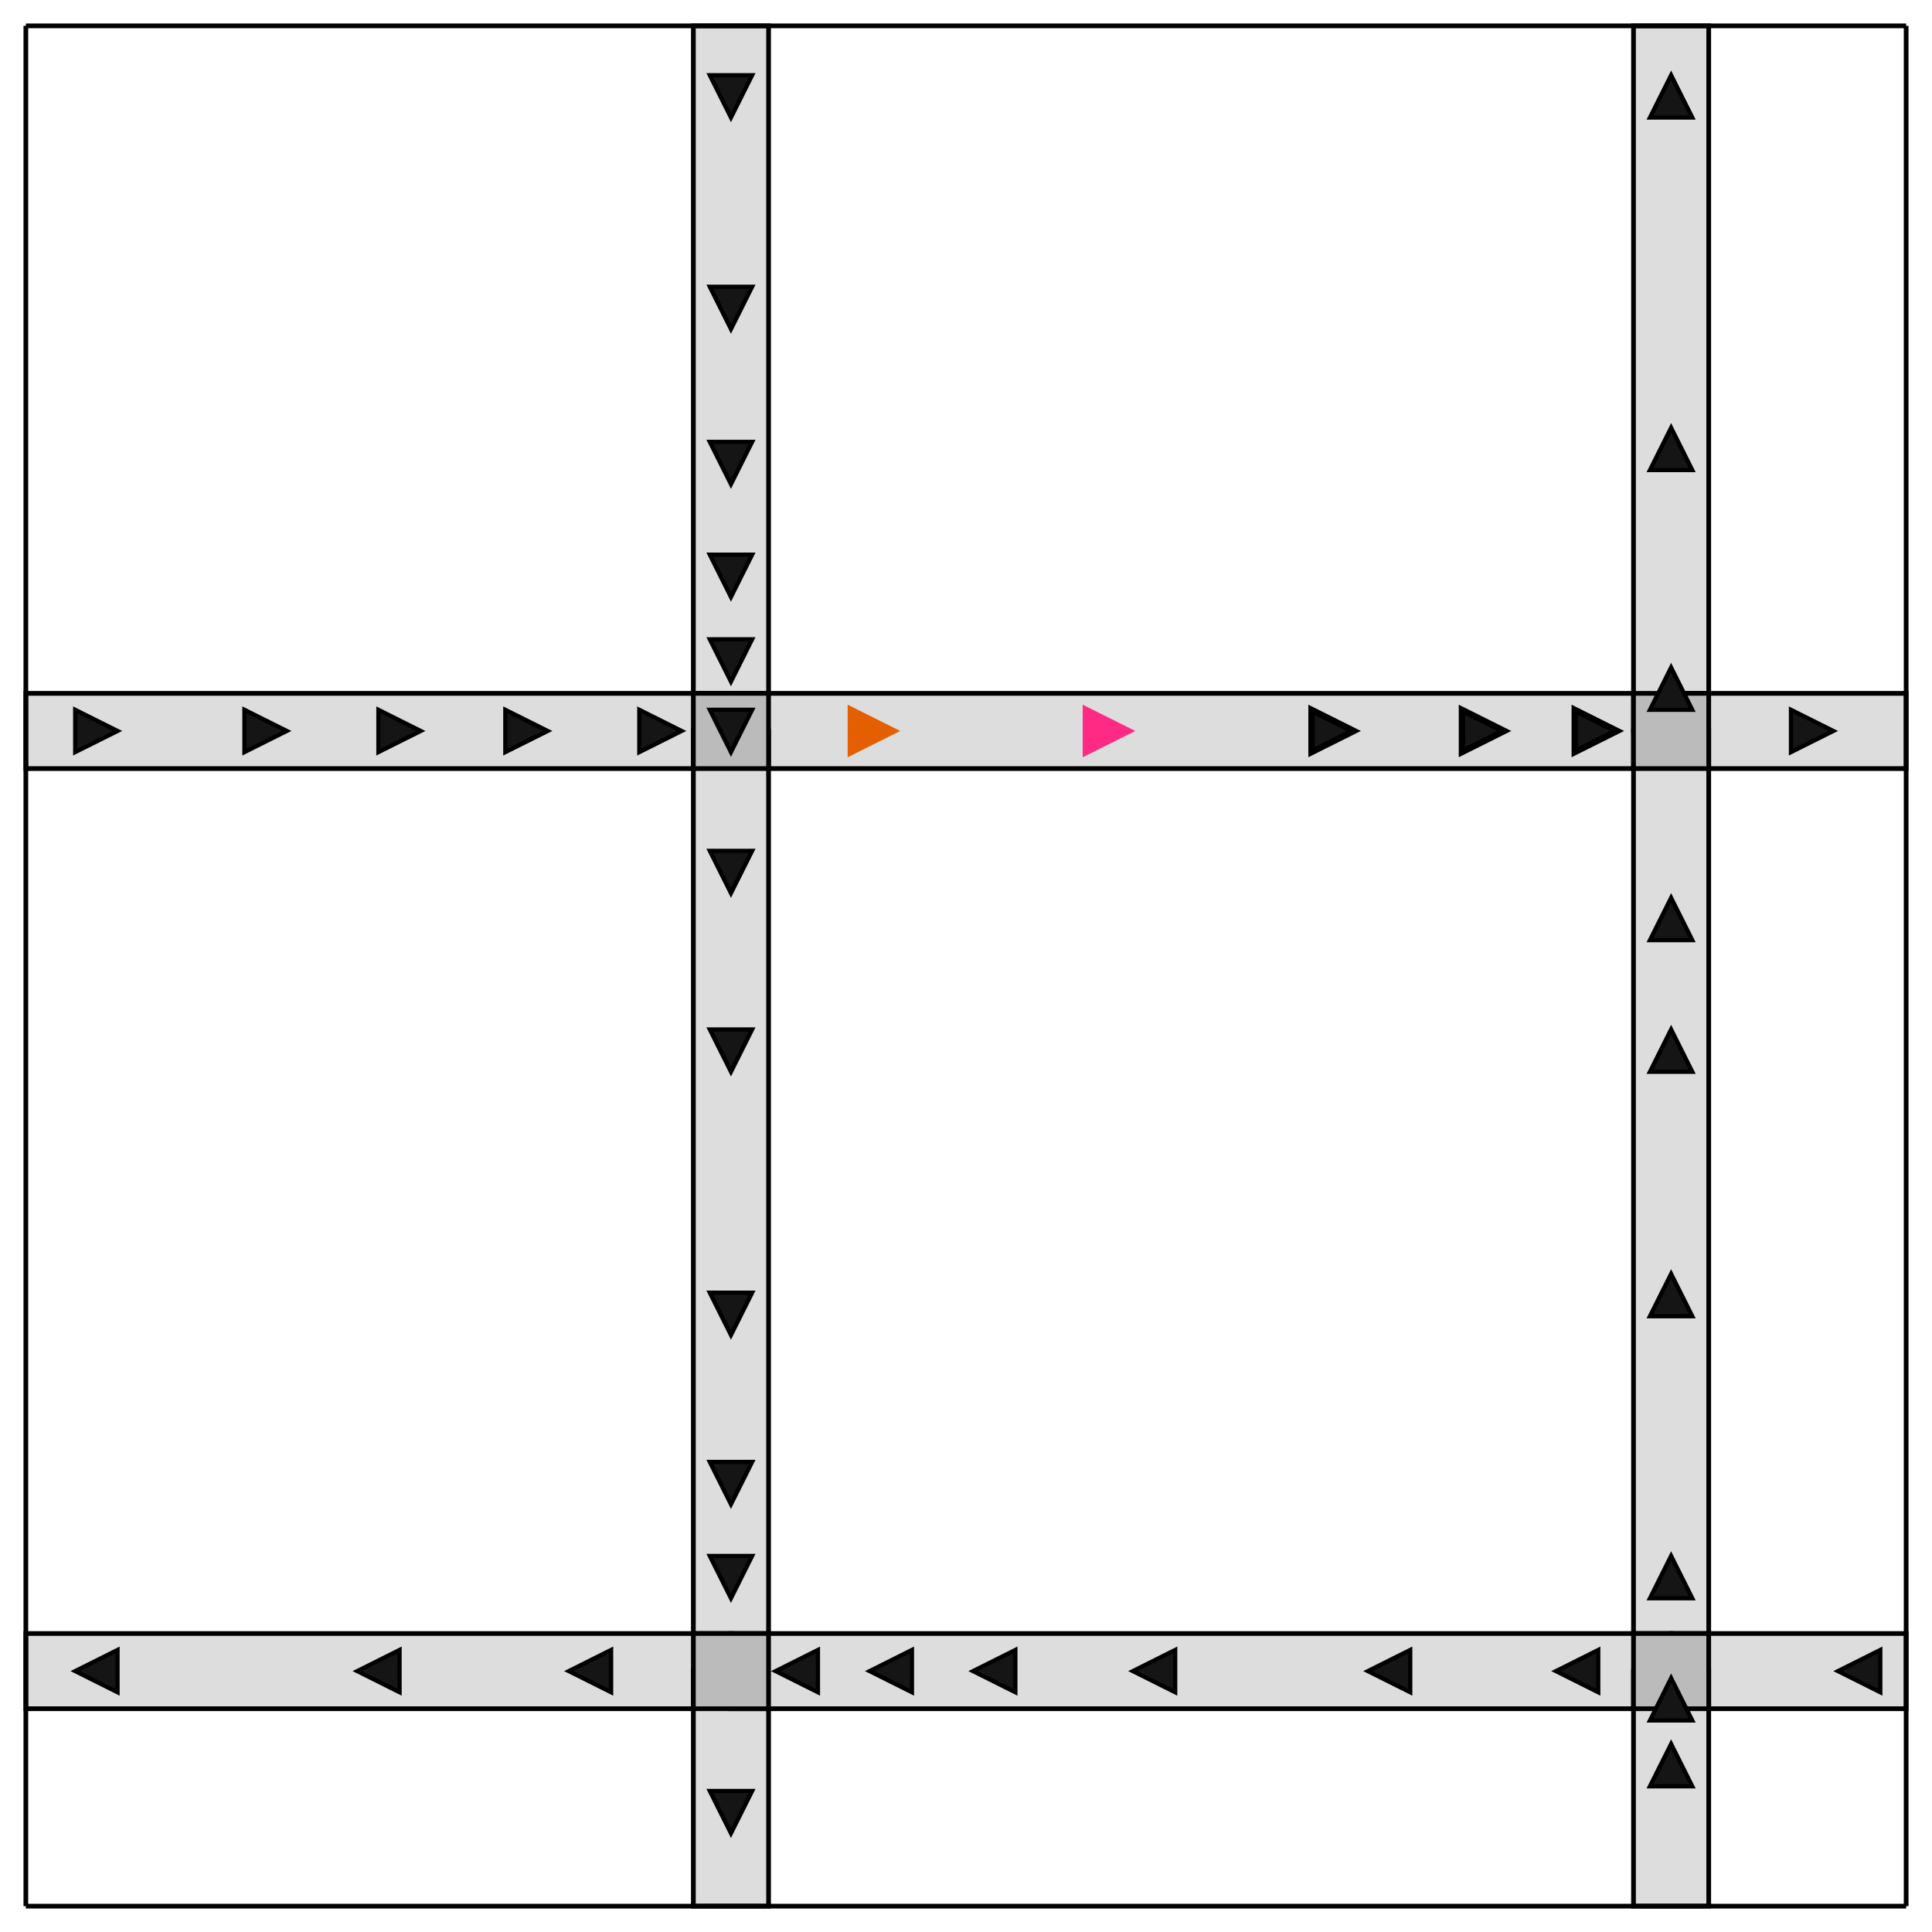
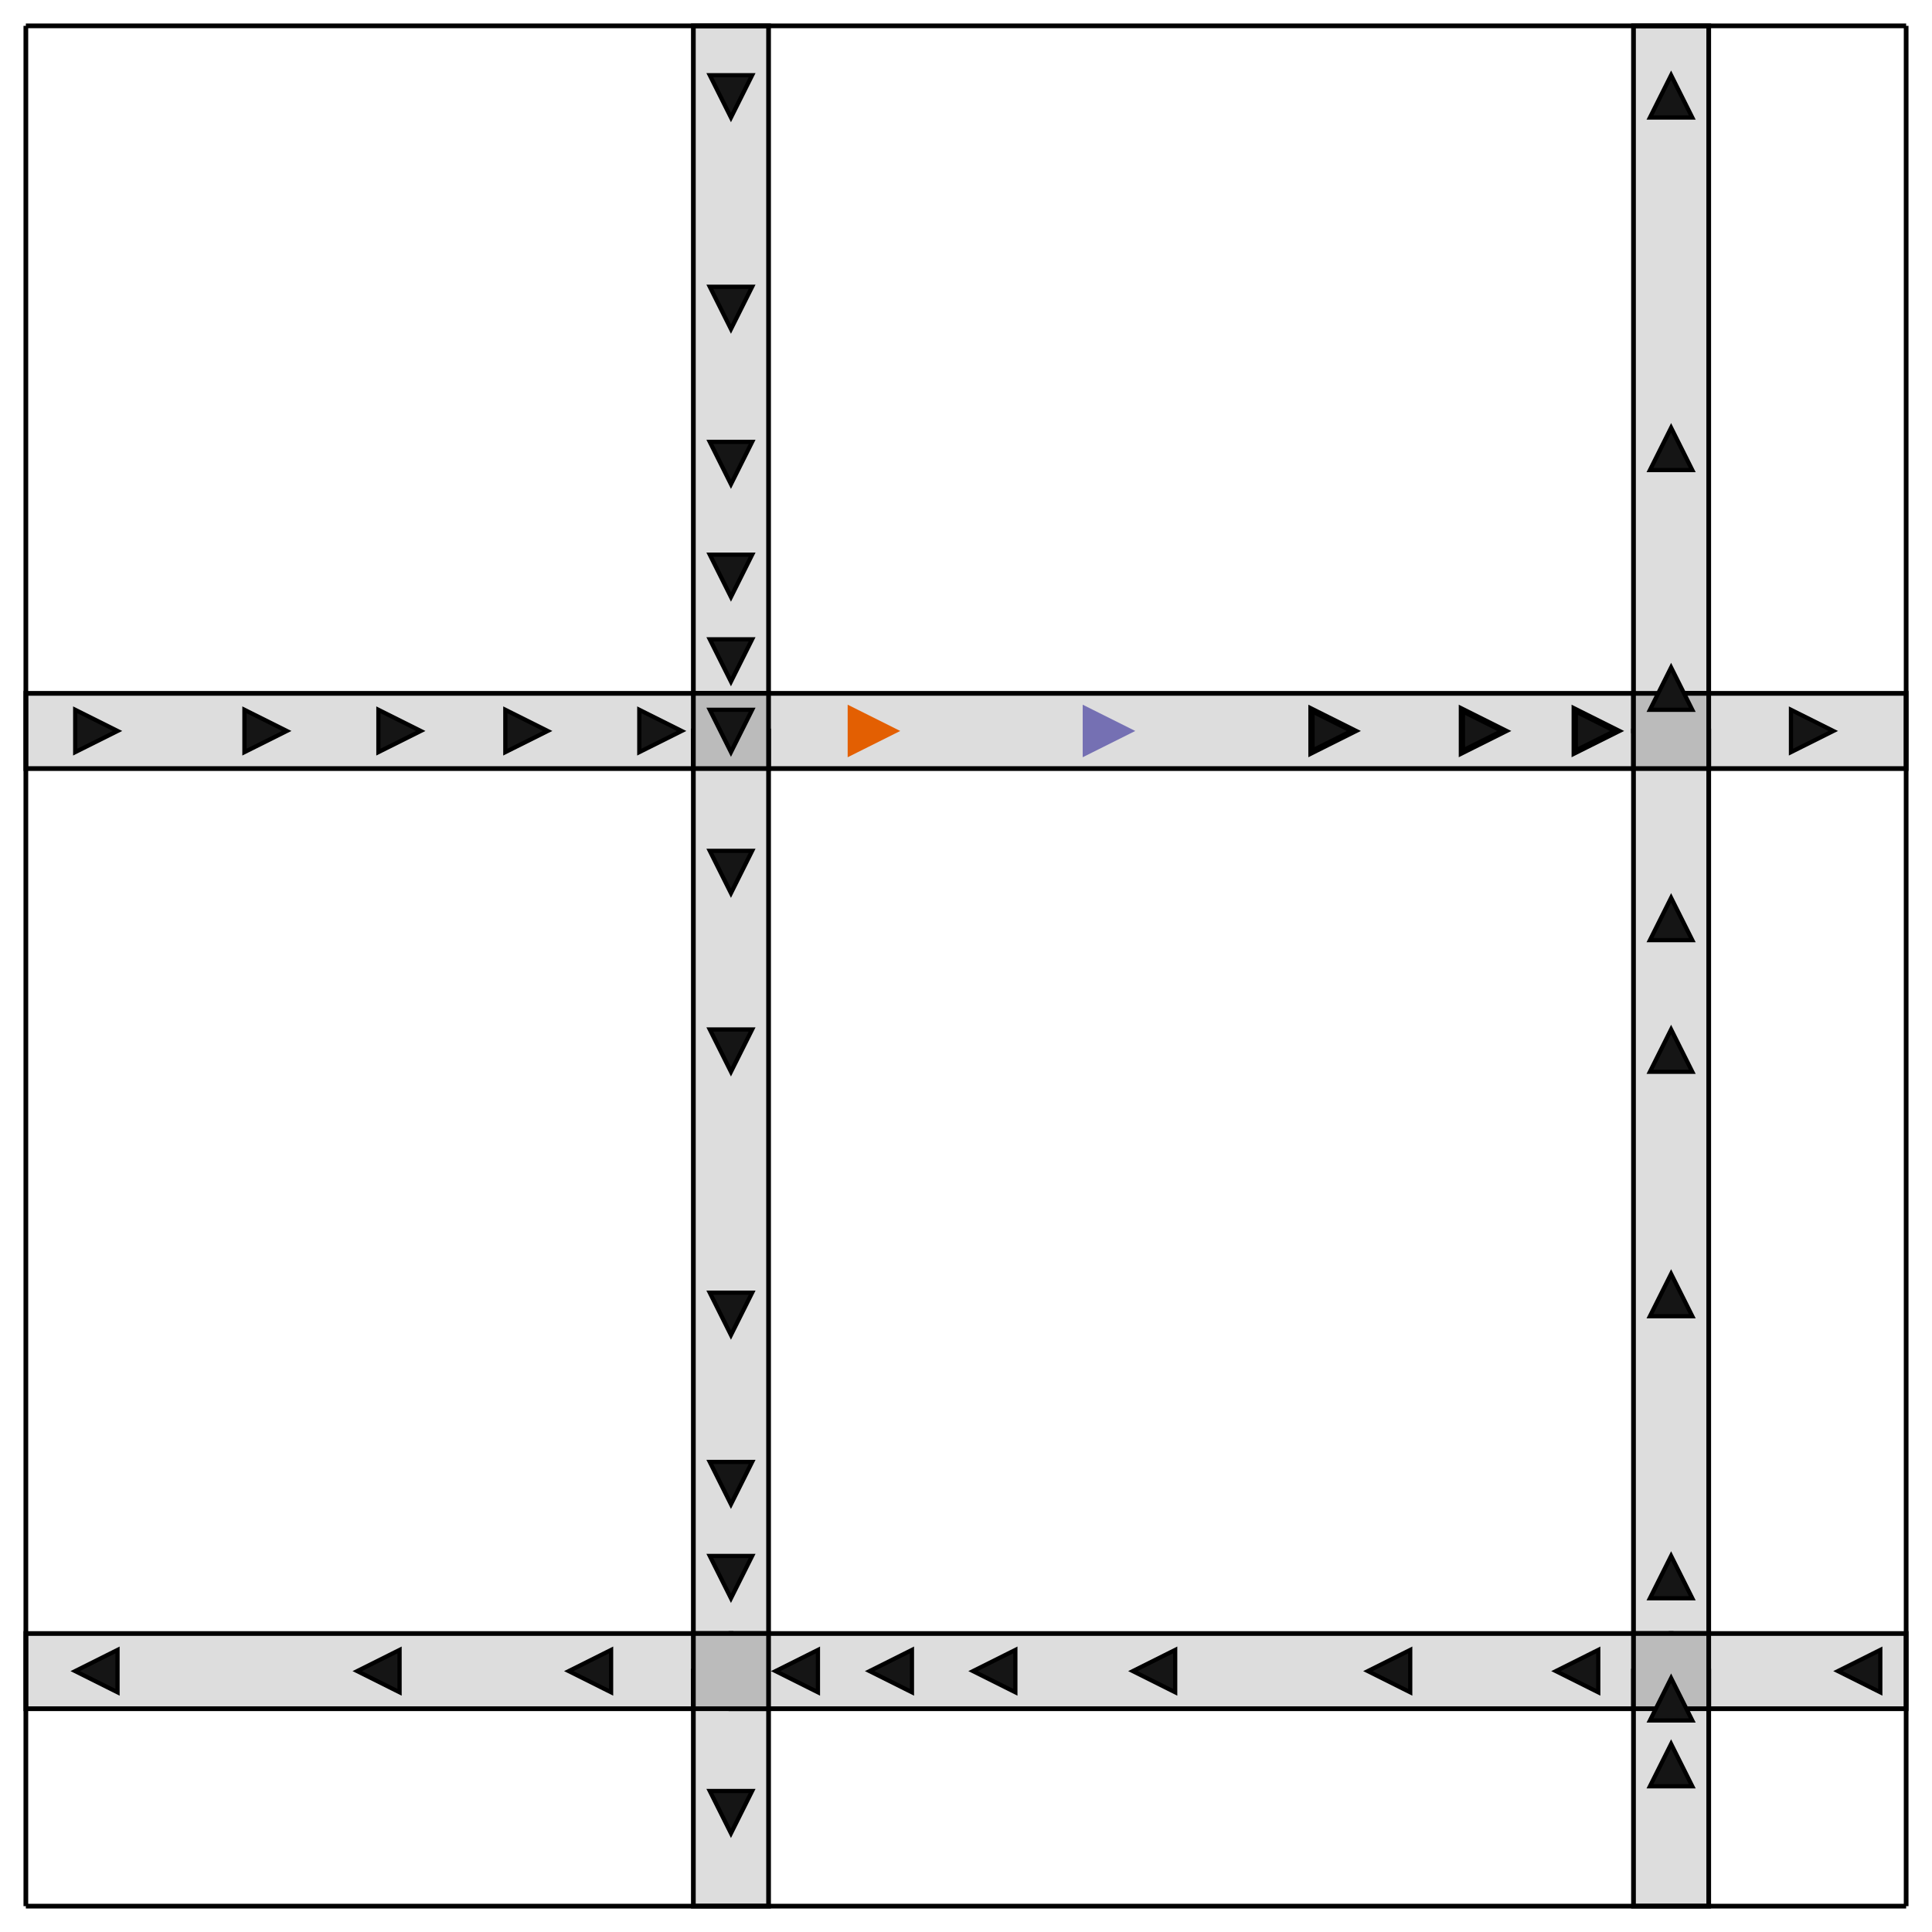
<svg xmlns="http://www.w3.org/2000/svg" height="328.8" viewBox="0 0 411 411" width="328.8" version="1.1" id="svg179">
  <defs id="defs7">
    <linearGradient id="grad1">
      <stop offset="55%" stop-color="green" id="stop2" />
      <stop offset="55%" stop-color="red" id="stop4" />
    </linearGradient>
  </defs>
  <rect height="150" width="16" x="147.5" y="5.5" id="rect11" style="fill:#dddddd;fill-opacity:1;stroke:#000000;stroke-width:1" />
  <rect height="150" transform="rotate(-90)" width="16" x="-163.5" y="5.5" id="rect13" style="fill:#dddddd;fill-opacity:1;stroke:#000000;stroke-width:1" />
  <rect height="200" transform="rotate(-90)" width="16" x="-163.5" y="155.5" id="rect15" style="fill:#dddddd;fill-opacity:1;stroke:#000000;stroke-width:1" />
  <rect height="200" width="16" x="147.5" y="155.5" id="rect17" style="fill:#dddddd;fill-opacity:1;stroke:#000000;stroke-width:1" />
  <rect height="150" transform="scale(-1)" width="16" x="-363.5" y="-155.5" id="rect19" style="fill:#dddddd;fill-opacity:1;stroke:#000000;stroke-width:1" />
  <rect height="50" transform="rotate(-90)" width="16" x="-163.5" y="355.5" id="rect21" style="fill:#dddddd;fill-opacity:1;stroke:#000000;stroke-width:1" />
  <rect height="150" transform="rotate(90)" width="16" x="347.5" y="-155.5" id="rect23" style="fill:#dddddd;fill-opacity:1;stroke:#000000;stroke-width:1" />
  <rect height="50" width="16" x="147.5" y="355.5" id="rect25" style="fill:#dddddd;fill-opacity:1;stroke:#000000;stroke-width:1" />
  <rect height="200" transform="scale(-1)" width="16" x="-363.5" y="-355.5" id="rect27" style="fill:#dddddd;fill-opacity:1;stroke:#000000;stroke-width:1" />
  <rect height="200" transform="rotate(90)" width="16" x="347.5" y="-355.5" id="rect29" style="fill:#dddddd;fill-opacity:1;stroke:#000000;stroke-width:1" />
  <rect height="50" transform="rotate(90)" width="16" x="347.5" y="-405.5" id="rect31" style="fill:#dddddd;fill-opacity:1;stroke:#000000;stroke-width:1" />
  <rect height="50" transform="scale(-1)" width="16" x="-363.5" y="-405.5" id="rect33" style="fill:#dddddd;fill-opacity:1;stroke:#000000;stroke-width:1" />
  <rect height="16" width="16" x="147.5" y="147.5" id="rect35" style="fill:#bbbbbb;fill-opacity:1;stroke:#000000;stroke-width:1" />
  <rect height="16" width="16" x="347.5" y="147.5" id="rect37" style="fill:#bbbbbb;fill-opacity:1;stroke:#000000;stroke-width:1" />
  <rect height="16" width="16" x="147.5" y="347.5" id="rect39" style="fill:#bbbbbb;fill-opacity:1;stroke:#000000;stroke-width:1" />
  <rect height="16" width="16" x="347.5" y="347.5" id="rect41" style="fill:#bbbbbb;fill-opacity:1;stroke:#000000;stroke-width:1" />
  <line x1="5.5" x2="5.5" y1="5.5" y2="405.5" id="line43" style="stroke:#000000;stroke-width:1" />
  <line x1="405.5" x2="405.5" y1="5.5" y2="405.5" id="line51" style="stroke:#000000;stroke-width:1" />
  <line x1="5.5" x2="405.5" y1="5.5" y2="5.5" id="line53" style="stroke:#000000;stroke-width:1" />
  <line x1="5.5" x2="405.5" y1="405.5" y2="405.5" id="line61" style="stroke:#000000;stroke-width:1" />
  <polygon points="10,10 0,10 5,0 " transform="matrix(-0.9,0,0,-0.9,160,25)" id="polygon95" style="fill:#151515;fill-opacity:1;stroke:#000000;stroke-opacity:1" />
  <polygon points="10,10 0,10 5,0 " transform="matrix(-0.9,0,0,-0.9,160,70)" id="polygon97" style="fill:#151515;fill-opacity:1;stroke:#000000;stroke-opacity:1" />
  <polygon points="10,10 0,10 5,0 " transform="matrix(-0.9,0,0,-0.9,160,103)" id="polygon99" style="fill:#151515;fill-opacity:1;stroke:#000000;stroke-opacity:1" />
  <polygon points="10,10 0,10 5,0 " transform="matrix(-0.9,0,0,-0.9,160,127)" id="polygon101" style="fill:#151515;fill-opacity:1;stroke:#000000;stroke-opacity:1" />
  <polygon points="10,10 0,10 5,0 " transform="matrix(-0.9,0,0,-0.9,160,145)" id="polygon103" style="fill:#151515;fill-opacity:1;stroke:#000000;stroke-opacity:1" />
  <polygon points="10,10 0,10 5,0 " transform="matrix(-0.9,0,0,-0.9,160,160)" id="polygon105" style="fill:#151515;fill-opacity:1;stroke:#000000;stroke-opacity:1" />
  <polygon points="10,10 0,10 5,0 " transform="matrix(0,0.9,-0.9,0,25,151)" id="polygon107" style="fill:#151515;fill-opacity:1;stroke:#000000;stroke-opacity:1" />
  <polygon points="10,10 0,10 5,0 " transform="matrix(0,0.9,-0.9,0,61,151)" id="polygon109" style="fill:#151515;fill-opacity:1;stroke:#000000;stroke-opacity:1" />
  <polygon points="10,10 0,10 5,0 " transform="matrix(0,0.9,-0.9,0,89.5,151)" id="polygon111" style="fill:#151515;fill-opacity:1;stroke:#000000;stroke-opacity:1" />
  <polygon points="10,10 0,10 5,0 " transform="matrix(0,0.9,-0.9,0,116.5,151)" id="polygon113" style="fill:#151515;fill-opacity:1;stroke:#000000;stroke-opacity:1" />
  <polygon points="10,10 0,10 5,0 " transform="matrix(0,0.9,-0.9,0,145,151)" id="polygon115" style="fill:#151515;fill-opacity:1;stroke:#000000;stroke-opacity:1" />
  <polygon points="10,10 0,10 5,0 " transform="matrix(0,0.9,-0.9,0,190,151)" id="polygon117" style="fill:#e35f02;stroke:#e35f02;stroke-width:1.5;stroke-opacity:1;fill-opacity:1" />
-   <polygon points="10,10 0,10 5,0 " transform="matrix(0,0.9,-0.9,0,240,151)" id="polygon119" style="fill:#ff2a83;stroke:#ff2a83;stroke-width:1.5;stroke-opacity:1;fill-opacity:1" />
+   <polygon points="10,10 0,10 5,0 " transform="matrix(0,0.9,-0.9,0,240,151)" id="polygon119" style="fill:#7570b3;stroke:#7570b3;stroke-width:1.5;stroke-opacity:1;fill-opacity:1" />
  <polygon points="10,10 0,10 5,0 " transform="matrix(0,0.9,-0.9,0,288,151)" id="polygon121" style="fill:#151515;stroke:#000000;stroke-width:1.5;fill-opacity:1;stroke-opacity:1" />
  <polygon points="10,10 0,10 5,0 " transform="matrix(0,0.9,-0.9,0,320,151)" id="polygon123" style="fill:#151515;stroke:#000000;stroke-width:1.5;stroke-opacity:1;fill-opacity:1" />
  <polygon points="10,10 0,10 5,0 " transform="matrix(0,0.9,-0.9,0,344,151)" id="polygon125" style="fill:#151515;stroke:#000000;stroke-width:1.5;stroke-opacity:1;fill-opacity:1" />
  <polygon points="10,10 0,10 5,0 " transform="matrix(-0.9,0,0,-0.9,160,190)" id="polygon127" style="fill:#151515;fill-opacity:1;stroke:#000000;stroke-opacity:1" />
  <polygon points="10,10 0,10 5,0 " transform="matrix(-0.9,0,0,-0.9,160,228)" id="polygon129" style="fill:#151515;fill-opacity:1;stroke:#000000;stroke-opacity:1" />
  <polygon points="10,10 0,10 5,0 " transform="matrix(-0.9,0,0,-0.9,160,284)" id="polygon131" style="fill:#151515;fill-opacity:1;stroke:#000000;stroke-opacity:1" />
  <polygon points="10,10 0,10 5,0 " transform="matrix(-0.9,0,0,-0.9,160,320)" id="polygon133" style="fill:#151515;stroke:#000000;stroke-opacity:1;fill-opacity:1" />
  <polygon points="10,10 0,10 5,0 " transform="matrix(-0.9,0,0,-0.9,160,340)" id="polygon135" style="fill:#151515;stroke:#000000;stroke-opacity:1;fill-opacity:1" />
  <polygon points="10,10 0,10 5,0 " transform="matrix(0.9,0,0,0.9,351,142)" id="polygon137" style="fill:#151515;stroke:#000000;stroke-opacity:1;fill-opacity:1" />
  <polygon points="10,10 0,10 5,0 " transform="matrix(0.9,0,0,0.9,351,91)" id="polygon139" style="fill:#151515;stroke:#000000;stroke-opacity:1;fill-opacity:1" />
  <polygon points="10,10 0,10 5,0 " transform="matrix(0.9,0,0,0.9,351,16)" id="polygon141" style="fill:#151515;stroke:#000000;stroke-opacity:1;fill-opacity:1" />
  <polygon points="10,10 0,10 5,0 " transform="matrix(0,0.9,-0.9,0,390,151)" id="polygon143" style="fill:#151515;stroke:#000000;stroke-opacity:1;fill-opacity:1" />
  <polygon points="10,10 0,10 5,0 " transform="matrix(0,-0.9,0.9,0,121,360)" id="polygon145" style="fill:#151515;stroke:#000000;stroke-opacity:1;fill-opacity:1" />
  <polygon points="10,10 0,10 5,0 " transform="matrix(0,-0.9,0.9,0,76,360)" id="polygon147" style="fill:#151515;stroke:#000000;stroke-opacity:1;fill-opacity:1" />
  <polygon points="10,10 0,10 5,0 " transform="matrix(0,-0.9,0.9,0,16,360)" id="polygon149" style="fill:#151515;stroke:#000000;stroke-opacity:1;fill-opacity:1" />
  <polygon points="10,10 0,10 5,0 " transform="matrix(-0.9,0,0,-0.9,160,390)" id="polygon151" style="fill:#151515;stroke:#000000;stroke-opacity:1;fill-opacity:1" />
  <polygon points="10,10 0,10 5,0 " transform="matrix(0.9,0,0,0.9,351,331)" id="polygon153" style="fill:#151515;stroke:#000000;stroke-opacity:1;fill-opacity:1" />
  <polygon points="10,10 0,10 5,0 " transform="matrix(0.9,0,0,0.9,351,271)" id="polygon155" style="fill:#151515;stroke:#000000;stroke-opacity:1;fill-opacity:1" />
  <polygon points="10,10 0,10 5,0 " transform="matrix(0.9,0,0,0.9,351,219)" id="polygon157" style="fill:#151515;stroke:#000000;stroke-opacity:1;fill-opacity:1" />
  <polygon points="10,10 0,10 5,0 " transform="matrix(0.9,0,0,0.9,351,191)" id="polygon159" style="fill:#151515;stroke:#000000;stroke-opacity:1;fill-opacity:1" />
  <polygon points="10,10 0,10 5,0 " transform="matrix(0,-0.9,0.9,0,331,360)" id="polygon161" style="fill:#151515;stroke:#000000;stroke-opacity:1;fill-opacity:1" />
  <polygon points="10,10 0,10 5,0 " transform="matrix(0,-0.9,0.9,0,291,360)" id="polygon163" style="fill:#151515;stroke:#000000;stroke-opacity:1;fill-opacity:1" />
  <polygon points="10,10 0,10 5,0 " transform="matrix(0,-0.9,0.9,0,241,360)" id="polygon165" style="fill:#151515;stroke:#000000;stroke-opacity:1;fill-opacity:1" />
  <polygon points="10,10 0,10 5,0 " transform="matrix(0,-0.9,0.9,0,207,360)" id="polygon167" style="fill:#151515;stroke:#000000;stroke-opacity:1;fill-opacity:1" />
  <polygon points="10,10 0,10 5,0 " transform="matrix(0,-0.9,0.9,0,185,360)" id="polygon169" style="fill:#151515;stroke:#000000;stroke-opacity:1;fill-opacity:1" />
  <polygon points="10,10 0,10 5,0 " transform="matrix(0,-0.9,0.9,0,165,360)" id="polygon171" style="fill:#151515;stroke:#000000;stroke-opacity:1;fill-opacity:1" />
  <polygon points="10,10 0,10 5,0 " transform="matrix(0,-0.9,0.9,0,391,360)" id="polygon173" style="fill:#151515;stroke:#000000;stroke-opacity:1;fill-opacity:1" />
  <polygon points="10,10 0,10 5,0 " transform="matrix(0.9,0,0,0.9,351,371)" id="polygon175" style="fill:#151515;stroke:#000000;stroke-opacity:1;fill-opacity:1" />
  <polygon points="10,10 0,10 5,0 " transform="matrix(0.9,0,0,0.9,351,357)" id="polygon177" style="fill:#151515;stroke:#000000;stroke-opacity:1;fill-opacity:1" />
</svg>
